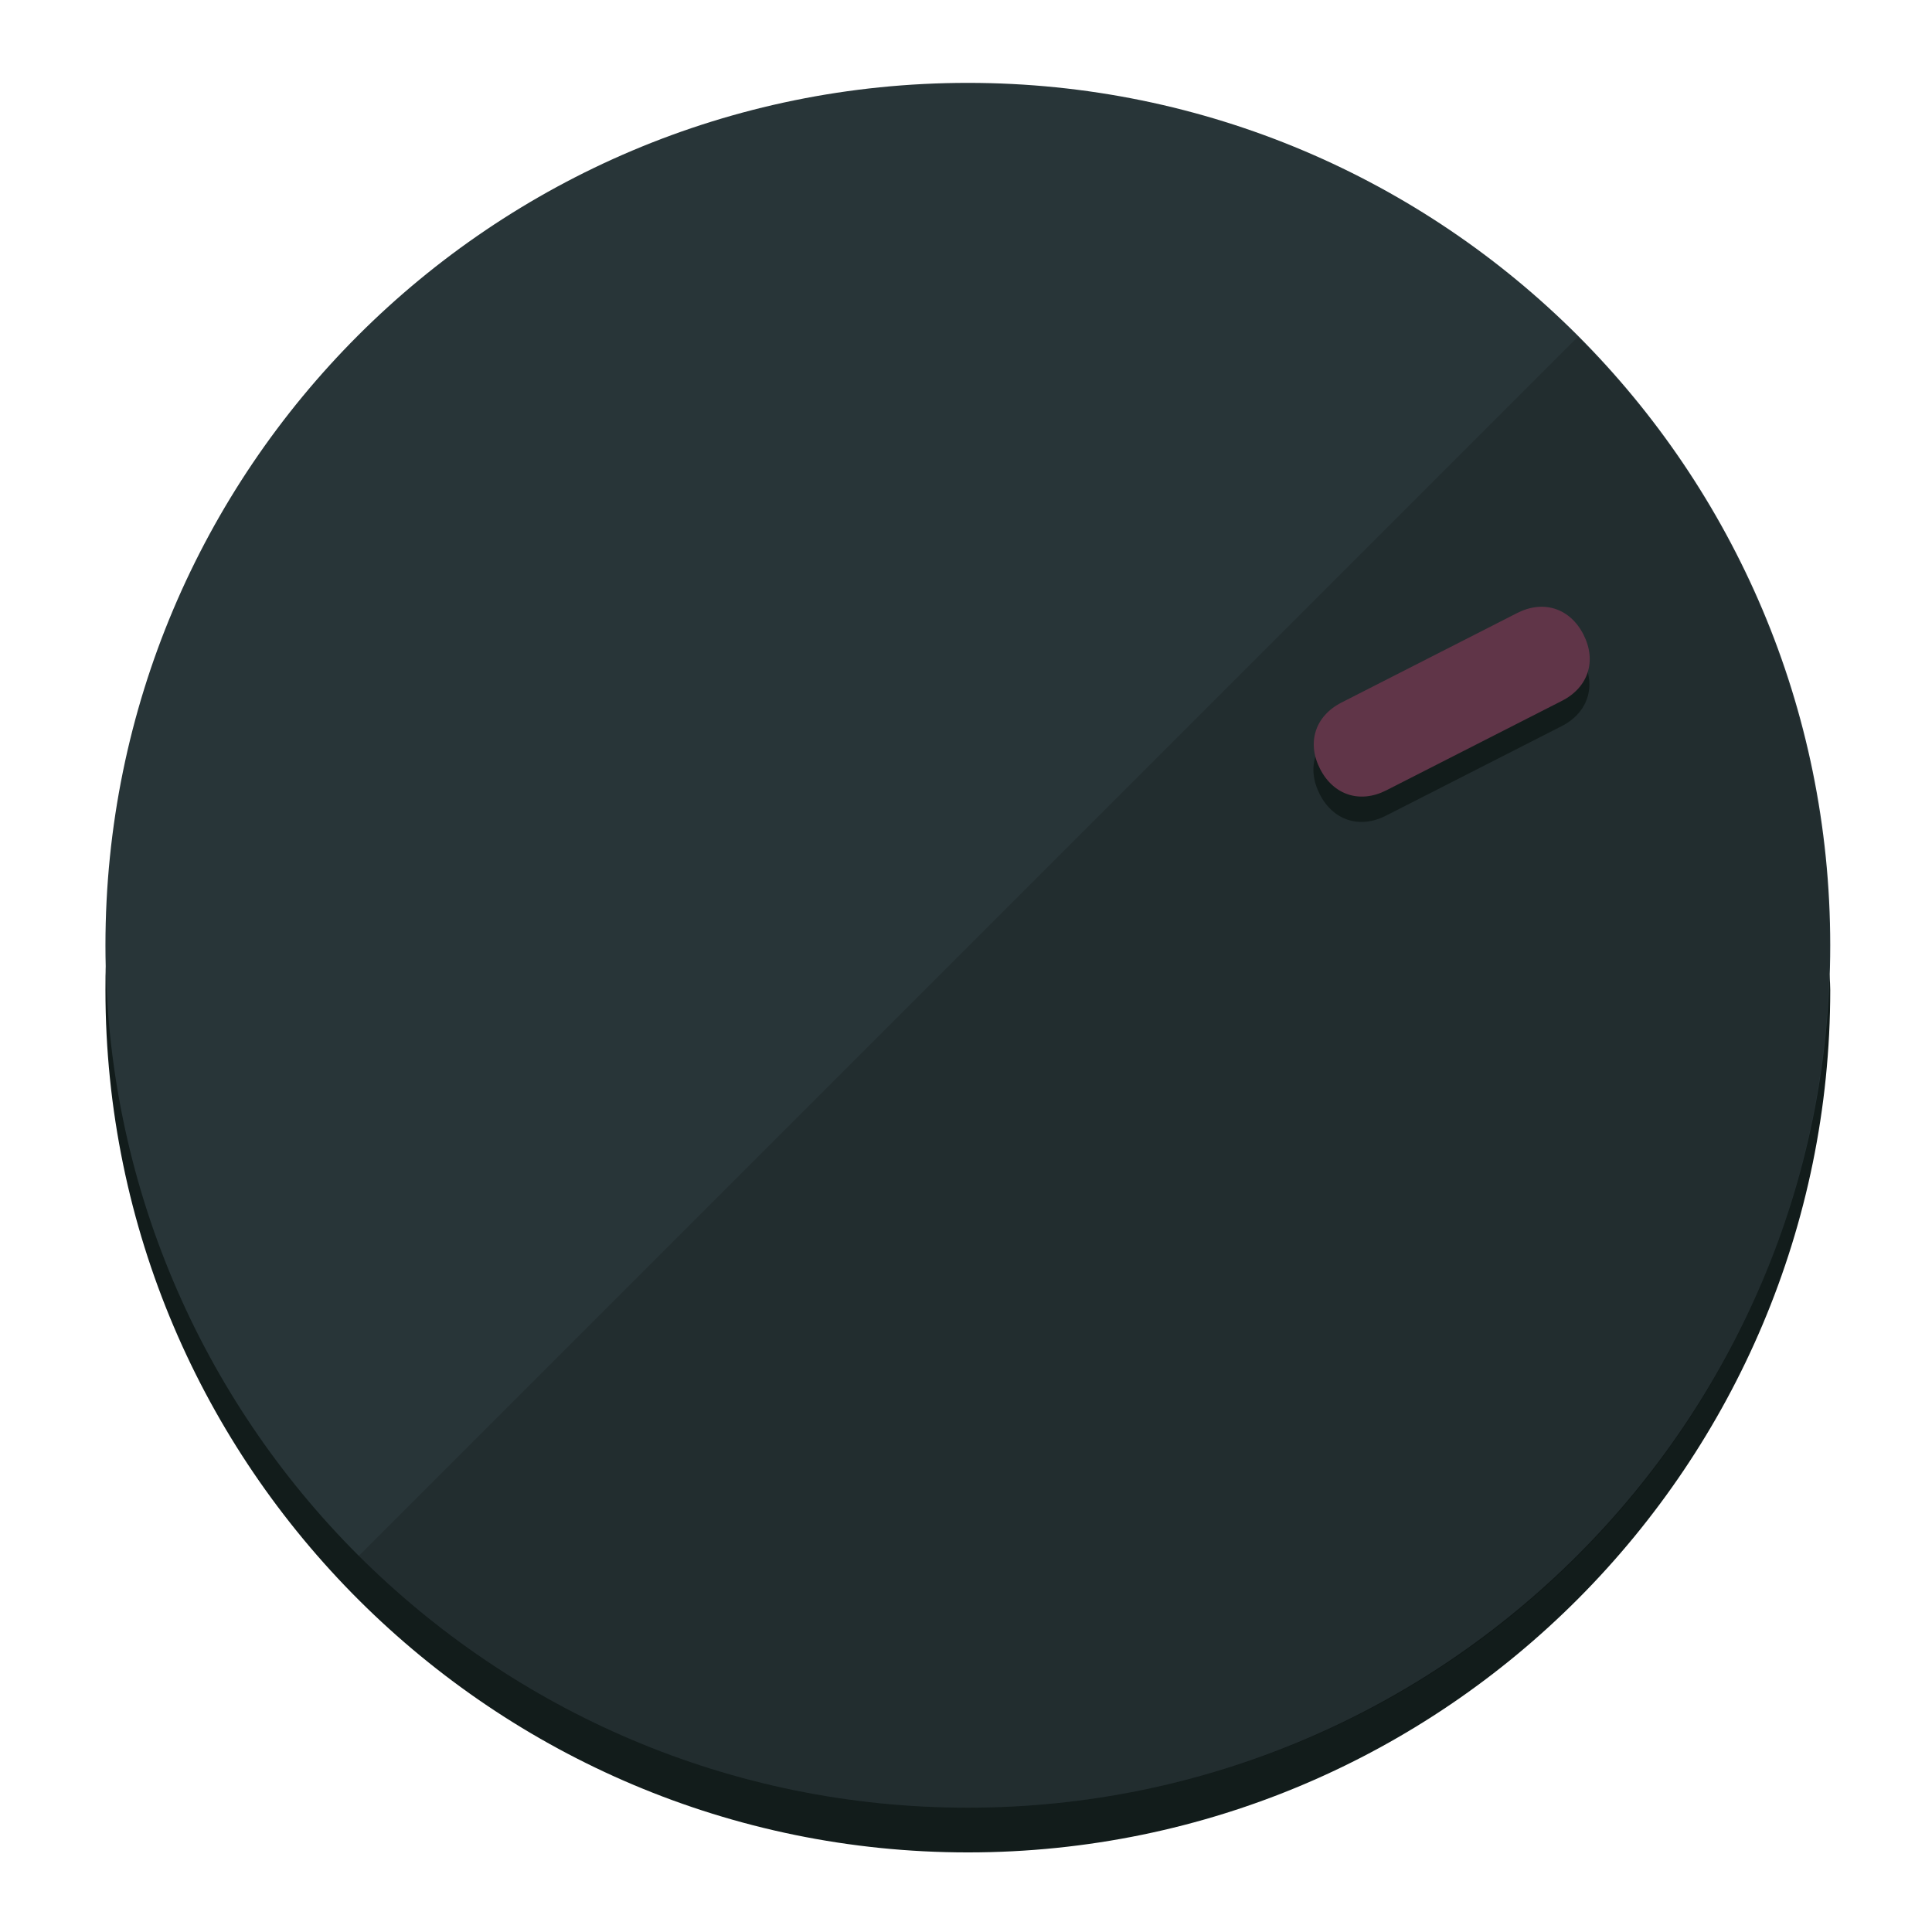
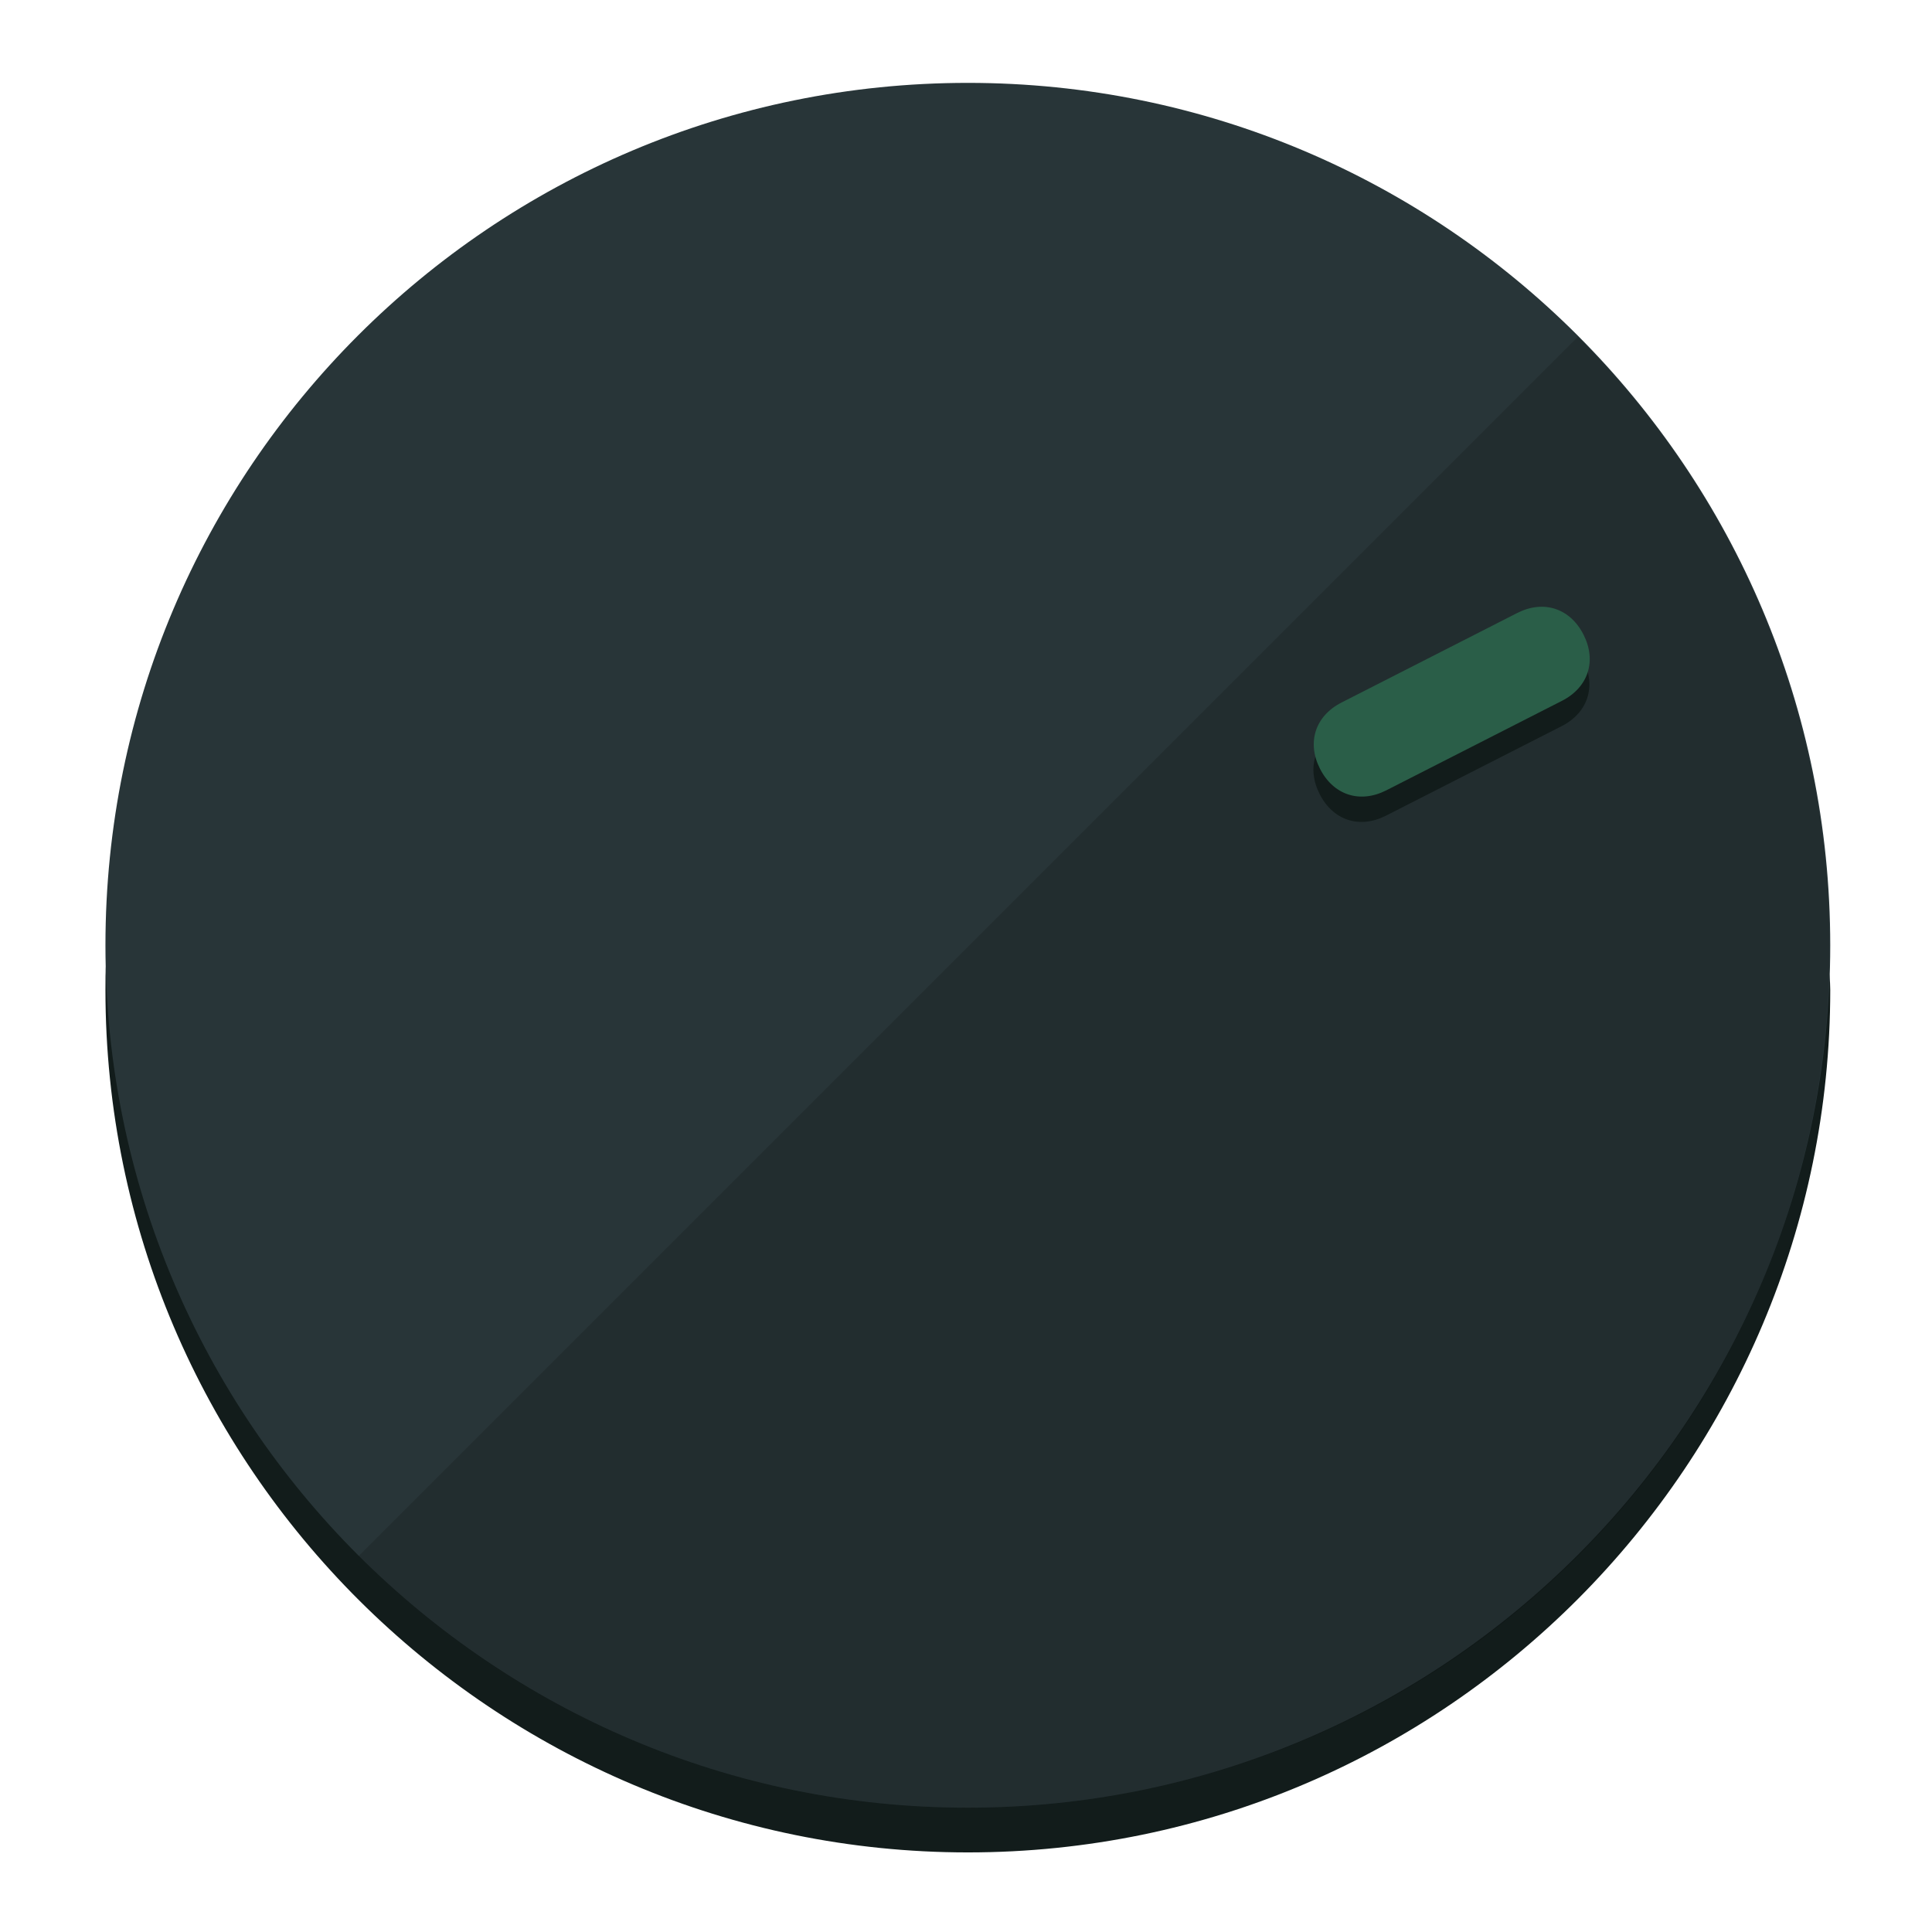
<svg xmlns="http://www.w3.org/2000/svg" height="120px" width="120px" version="1.1" id="Layer_1" viewBox="0 0 496.8 496.8" xml:space="preserve">
  <defs id="defs23" />
  <g id="g3158">
    <path style="display:inline;fill:#121c1b;fill-opacity:1;stroke-width:1.584" d="m 248.875,445.92 c 116.582,0 212.89,-91.238 220.493,-205.286 0,5.069 1.267,8.87 1.267,13.939 0,121.651 -98.842,221.76 -221.76,221.76 -121.651,0 -221.76,-98.842 -221.76,-221.76 0,-5.069 0,-8.87 1.267,-13.939 7.603,114.048 103.91,205.286 220.493,205.286 z" id="path8" />
    <circle style="display:inline;fill:#283538;fill-opacity:1;stroke-width:1.584" cx="248.875" cy="243.071" r="221.76" id="circle12" />
    <path style="display:inline;fill:#000000;fill-opacity:0.154;stroke-width:1.587" d="m 405.744,86.606 c 86.308,86.308 86.308,227.193 0,313.5 -86.308,86.308 -227.193,86.308 -313.5,0" id="path14" />
  </g>
  <g id="g3198">
    <circle style="display:none;fill:#000000;fill-opacity:0;stroke-width:1.584" cx="329.835" cy="-110.802" r="221.76" id="circle12-3" transform="rotate(63)" />
    <path style="display:inline;fill:#121c1b;fill-opacity:1;stroke-width:1.584" d="m 356.39,209.744 c -6.774,3.452 -13.592,1.237 -17.044,-5.538 v 0 c -3.452,-6.774 -1.237,-13.592 5.538,-17.044 l 45.163,-23.012 c 6.775,-3.452 13.592,-1.237 17.044,5.538 v 0 c 3.452,6.774 1.237,13.592 -5.538,17.044 z" id="path3789" />
-     <path style="display:inline;fill:#603548;stroke-width:1.584" d="m 356.478,203.228 c -6.774,3.452 -13.592,1.237 -17.044,-5.538 v 0 c -3.452,-6.774 -1.237,-13.592 5.538,-17.044 l 45.163,-23.012 c 6.774,-3.452 13.592,-1.237 17.044,5.538 v 0 c 3.452,6.775 1.237,13.592 -5.538,17.044 z" id="path915" />
+     <path style="display:inline;fill:#2A5E48;stroke-width:1.584" d="m 356.478,203.228 c -6.774,3.452 -13.592,1.237 -17.044,-5.538 v 0 c -3.452,-6.774 -1.237,-13.592 5.538,-17.044 l 45.163,-23.012 c 6.774,-3.452 13.592,-1.237 17.044,5.538 v 0 c 3.452,6.775 1.237,13.592 -5.538,17.044 z" id="path915" />
  </g>
</svg>
